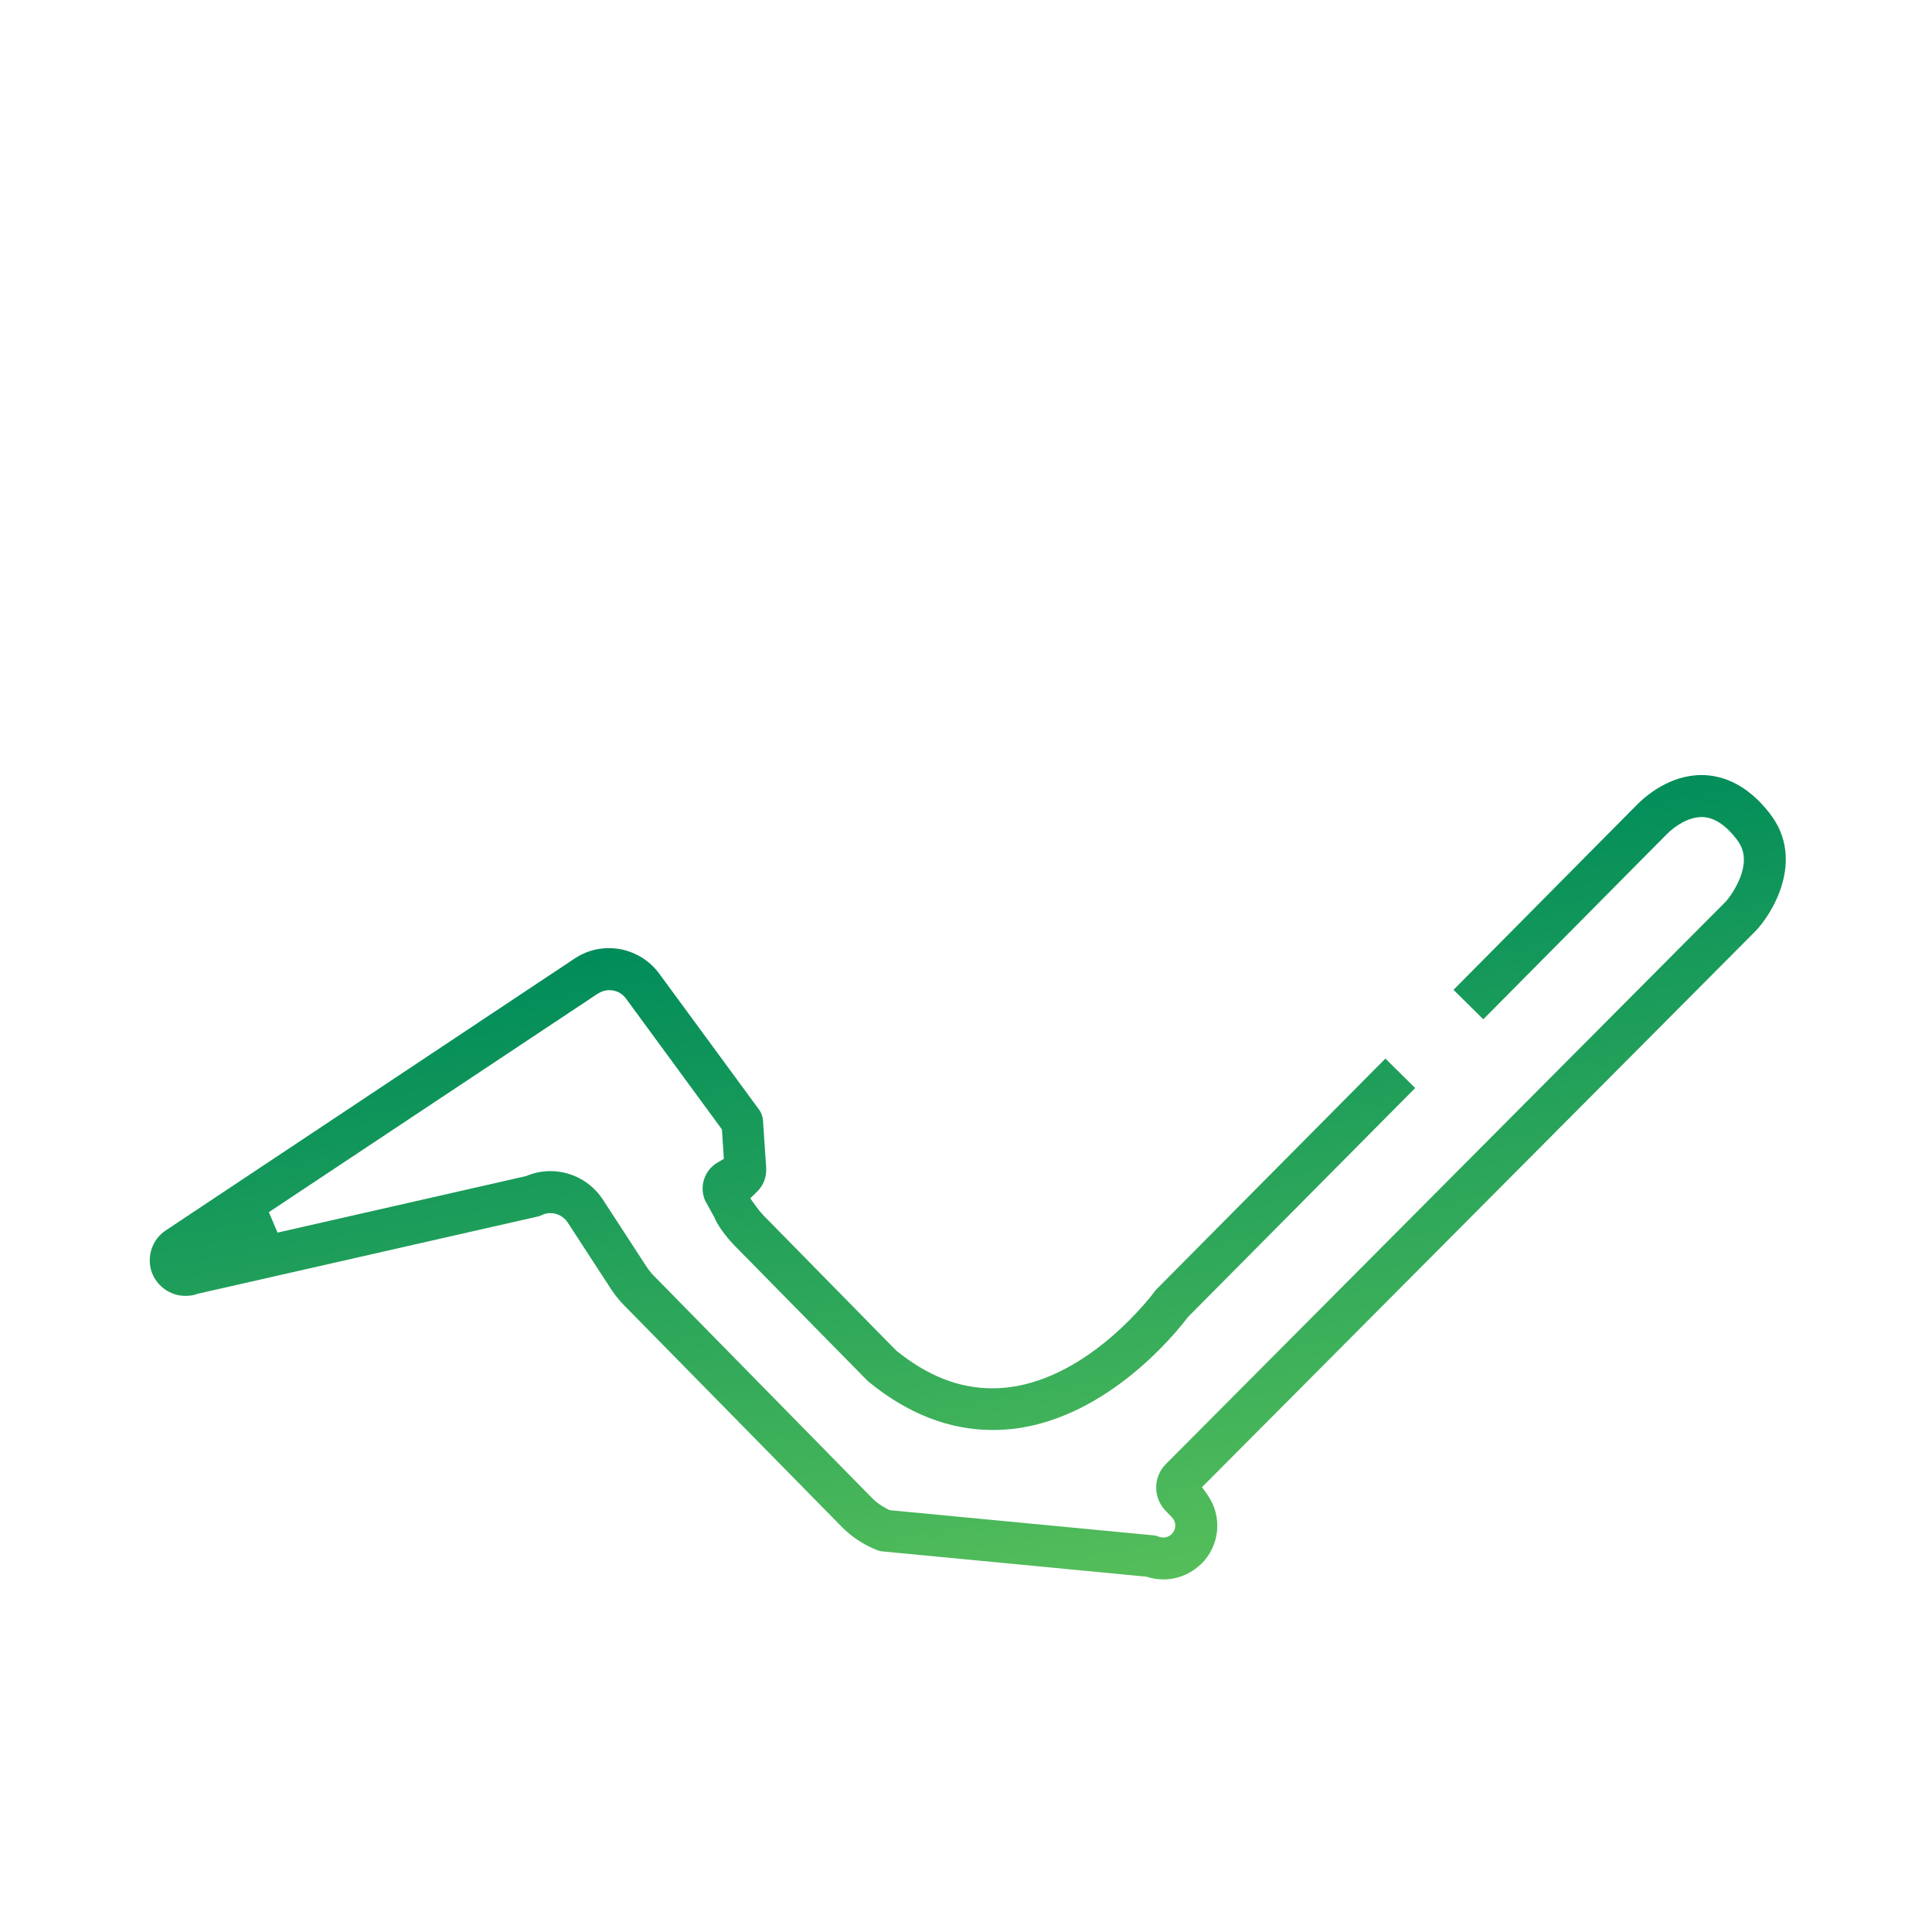
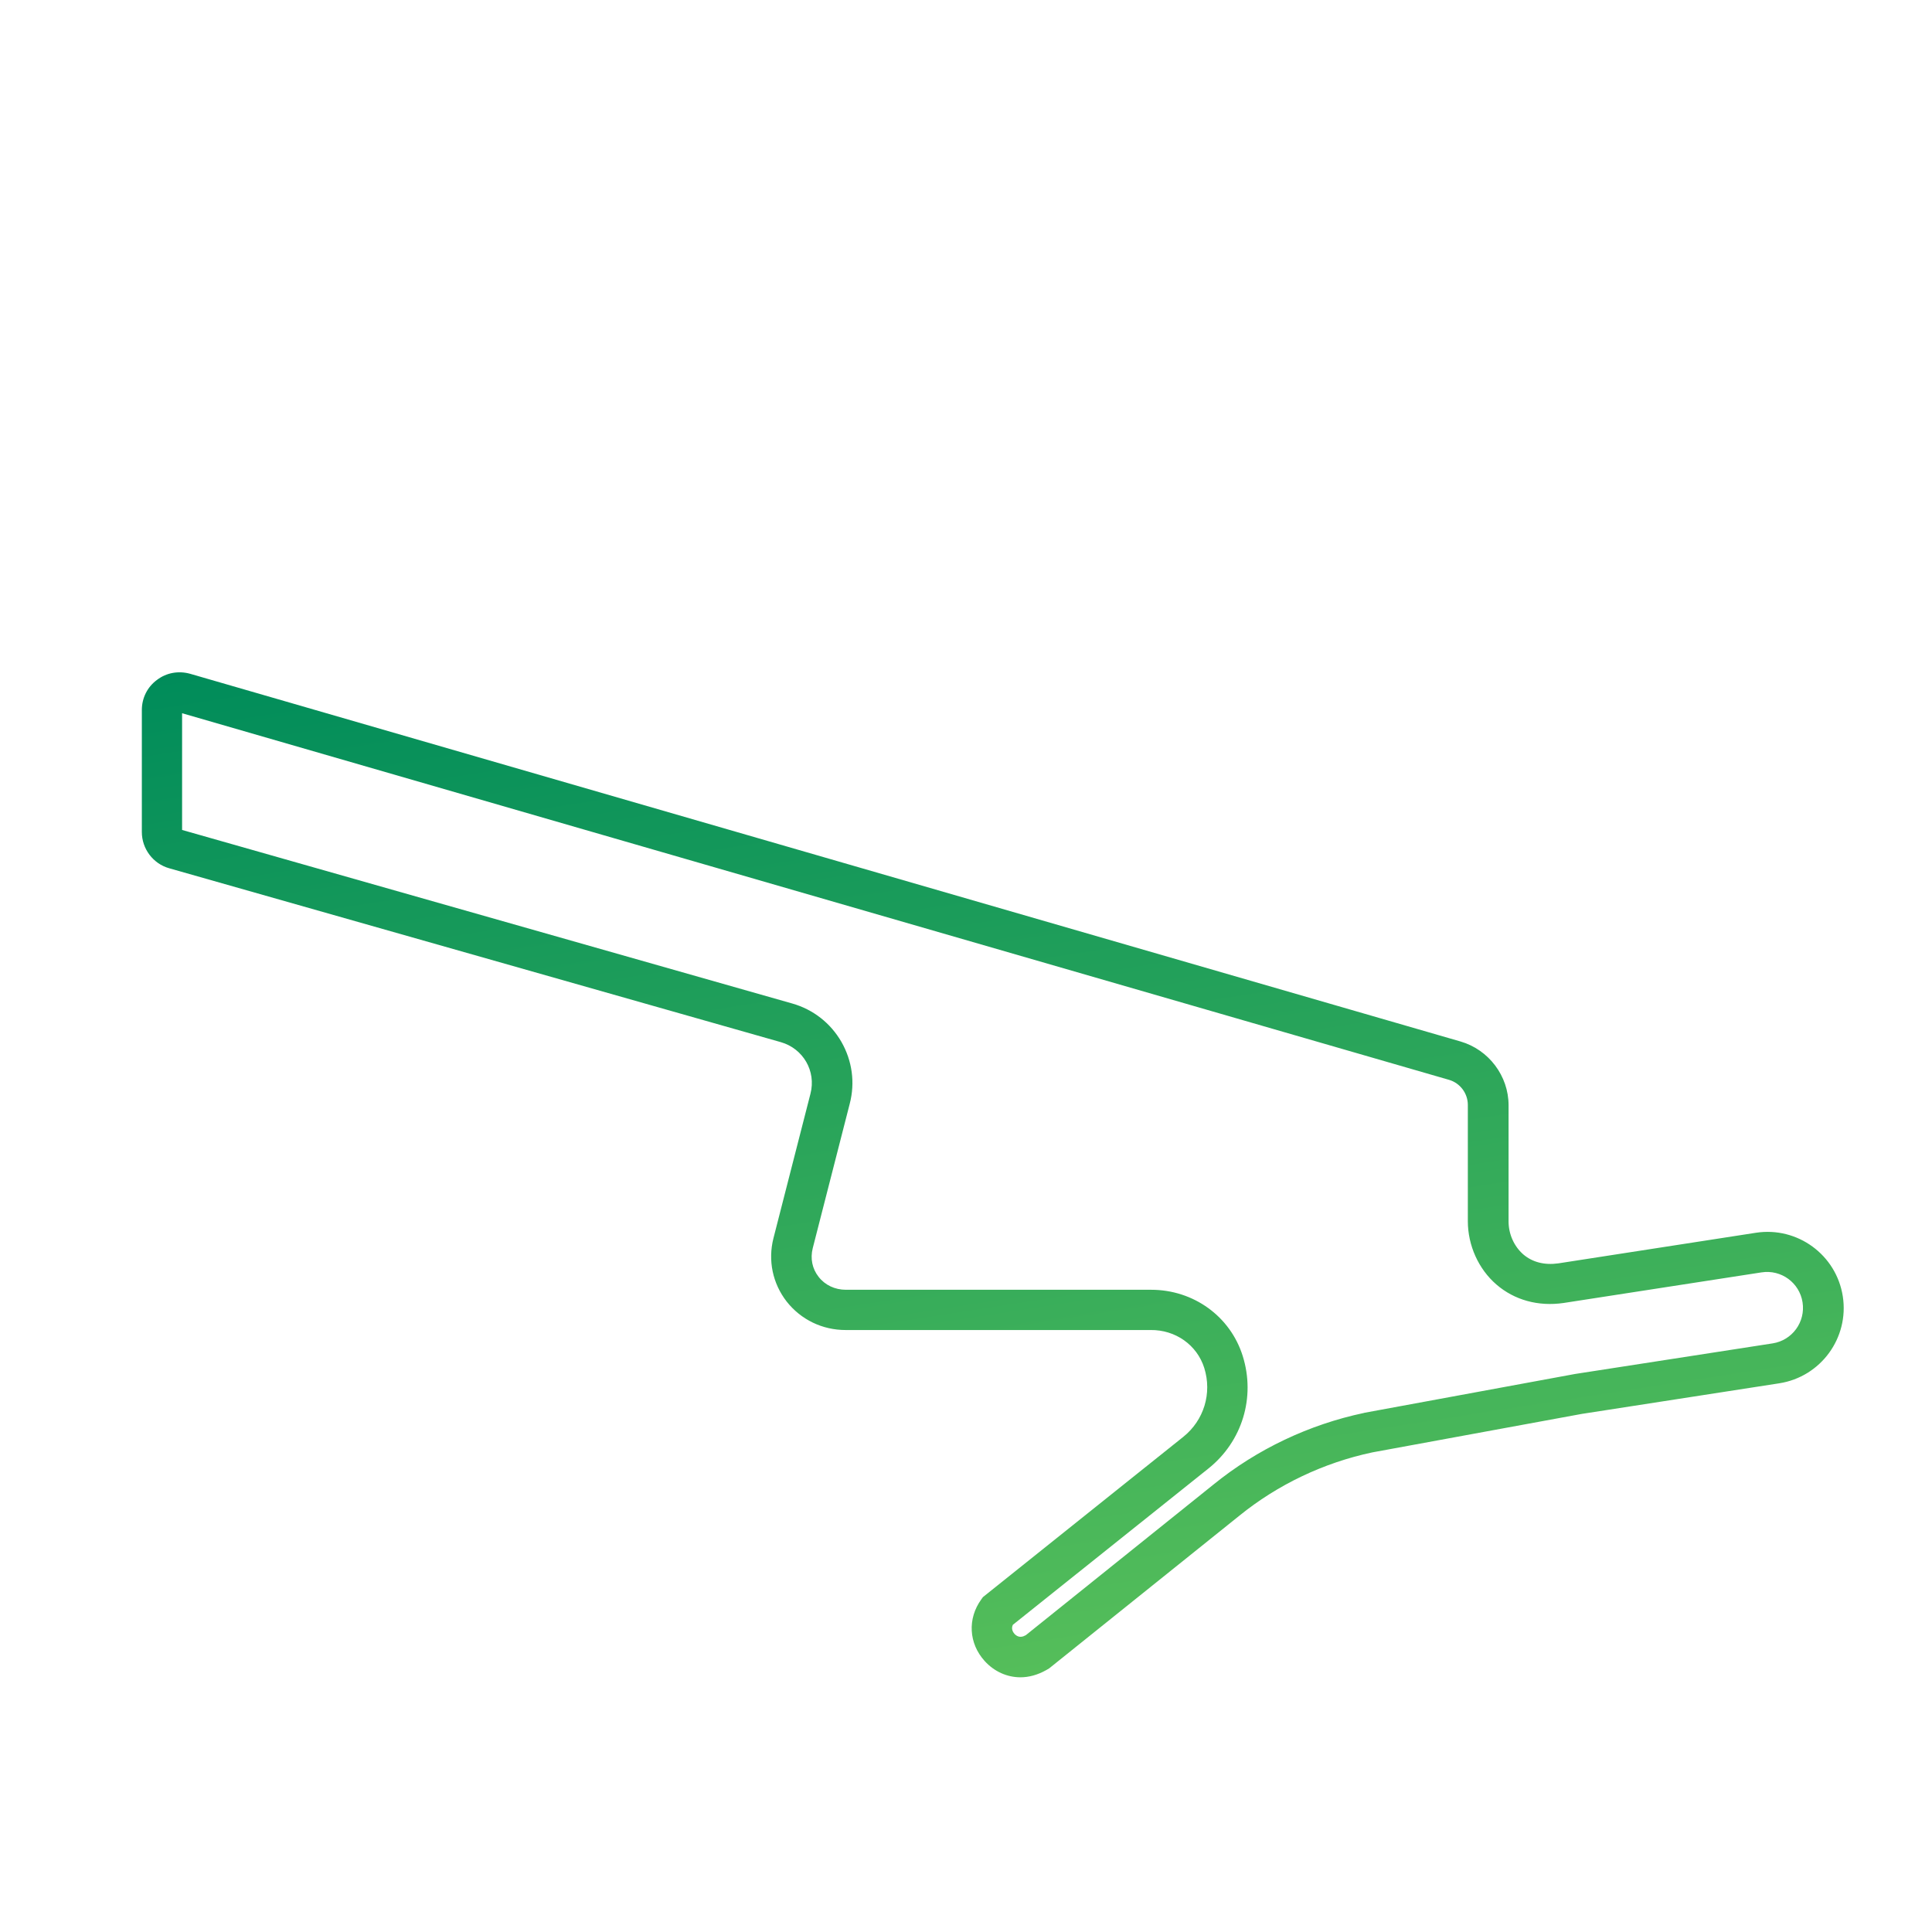
- <svg xmlns="http://www.w3.org/2000/svg" version="1.1" id="icons_expanded" x="0px" y="0px" viewBox="0 -200 1200 1200" style="enable-background:new 0 -200 1200 1200;" xml:space="preserve">
+ <svg xmlns="http://www.w3.org/2000/svg" version="1.1" id="icons_expanded" x="0px" y="0px" viewBox="0 0 1200 1200" style="enable-background:new 0 0 1200 1200;" xml:space="preserve">
  <style type="text/css">
	.st0{fill:url(#SVGID_1_);}
</style>
-   <linearGradient id="SVGID_1_" gradientUnits="userSpaceOnUse" x1="660.275" y1="7.497" x2="582.668" y2="447.668" gradientTransform="matrix(1 0 0 -1 0 800)">
-     <stop offset="0" style="stop-color:#55BE5A" />
-     <stop offset="1" style="stop-color:#008C5A" />
-   </linearGradient>
-   <path class="st0" d="M722.5,781c-3.3,0-6.6-0.5-9.8-1.5l-0.7-0.2l-163.9-15.7c-1.2-0.1-2.5-0.4-3.6-0.9c-8.5-3.4-16.1-8.5-22.4-15.1  L387.2,610.3c-2.9-3-5.4-6.2-7.6-9.5l-27-41.5c-2.4-3.6-6.4-5.8-10.7-5.8c-1.9,0-3.8,0.4-5.6,1.3c-0.8,0.4-1.7,0.7-2.7,0.9  l-210.4,47.8l-0.4,0.1c-2.4,0.9-5,1.3-7.6,1.3c-9.3,0-17.7-5.9-20.9-14.6c-3.5-9.7,0.3-20.8,9-26.3l253.1-168.3  c6.5-4.5,14-6.8,21.8-6.8c12.3,0,24,5.9,31.3,15.9l61.9,84.3c1.5,2,2.3,4.3,2.5,6.8l2,29.5v0.6l0,0.1c0.2,5.2-1.9,10.4-5.6,14  l-4.3,4.2l3.5,4.9c1.4,1.9,2.9,3.8,4.6,5.6l82.4,83.9l0.3,0.3c19.5,15.7,39,23.3,59.5,23.3c3.5,0,7.2-0.2,10.8-0.7  c51-6.6,89.3-58.4,90.3-59.7l-0.2,0.2c0.4-0.5,0.8-1.1,1.3-1.5l142-143.1l18.5,18.3L737.8,618.1l-0.3,0.4  c-7.7,10.1-49,61.1-106.6,68.8c-4.7,0.6-9.6,0.9-14.4,0.9c-26.7,0-52.5-10-76.8-29.8c-0.4-0.3-0.7-0.6-1.1-1l-82.8-84.2  c-2.3-2.4-9-9.9-11.9-16.6l-0.1-0.3l-5.5-10c-0.4-0.7-0.7-1.4-0.9-2.1c-2.9-8.4,0.7-17.8,8.4-22.2l3.8-2.2l-1.2-18.3l-59.6-81.3  c-2.4-3.3-6.2-5.2-10.3-5.2c-2.6,0-5.1,0.8-7.2,2.2l-0.2,0.1L167,552.9l5.4,12.7l154.3-35.1l0.5-0.2c4.7-1.9,9.6-2.9,14.6-2.9  c13.2,0,25.4,6.6,32.6,17.6l27,41.5c1.3,2,2.8,3.9,4.4,5.6l134.9,137.4c3.1,3.3,6.7,5.9,10.7,7.9l1.2,0.6l163.6,15.6  c1.2,0.1,2.5,0.4,3.6,0.9l0.1,0c0.8,0.3,1.7,0.5,2.6,0.5c1.8,0,3.6-0.7,5-1.9l0.2-0.2l0.2-0.2c2.8-2.9,2.8-7.4,0-10.3l-4-4.1  c-7.8-8.2-7.7-21,0.3-29l347.6-349.2l0.2-0.2c4-4.7,7-10,9.2-15.7l0-0.1c4.3-11.9,0.6-18.8-2.6-22.9c-6.7-8.7-13.7-13.3-20.7-13.7  c-0.4,0-0.7,0-1.1,0c-8.1,0-16.6,5.6-21.7,10.8L921.3,433.1l-18.5-18.3l113.9-114.9c5.5-5.6,20.5-18.5,40.1-18.5  c0.9,0,1.8,0,2.8,0.1c10.2,0.6,25.3,5.2,39.6,23.7c22.9,29.4,0.6,63.6-9,73.3L746.6,723.7l3.4,4.8c9.5,13.5,7.7,31.7-4.1,43.1  l-0.2,0.1C739.4,777.7,731.2,781,722.5,781L722.5,781z" />
+   <g>
+     <linearGradient id="SVGID_1_" gradientUnits="userSpaceOnUse" x1="646.514" y1="1002.783" x2="646.514" y2="221.069" gradientTransform="matrix(0.9882 -0.1532 0.1367 0.8818 -101.7239 250.6295)">
+       <stop offset="0" style="stop-color:#55BE5A" />
+       <stop offset="1" style="stop-color:#008C5A" />
+     </linearGradient>
+     <path class="st0" d="M633.8,1041.8c-8.2,0-16.2-3.5-22.2-10.1c-9.9-10.9-10.8-26.3-2.1-38.3l1-1.4l124.4-99.5   c12.9-10.3,18-27.1,13.1-42.8c-4.5-14.3-17.9-23.8-33.4-23.6H525.6c-0.1,0-0.2,0-0.4,0c-14.4,0-27.7-6.4-36.6-17.7   c-8.7-11.2-11.7-25.5-8.2-39.3l23-89.8c3.6-14-4.5-28-18.4-32L105.1,539.3c-10-2.8-17-12.1-17-22.5v-75.8c0-7.4,3.4-14.3,9.4-18.7   c5.9-4.5,13.4-5.8,20.6-3.8l789.1,228.4c17.5,5.1,29.8,21.4,29.8,39.6v72.2c0,7.8,3.4,15.4,9.1,20.4c5.7,4.9,13.2,6.8,21.8,5.6   l122.7-19c25.8-4,50,13.7,54,39.5c4,25.8-13.7,50-39.5,54l-122.6,19l-130.1,23.9c-30.2,6.4-58.8,20-82.7,39.4l-118.1,94.8l-1.9,1.1   C644.5,1040.3,639.1,1041.8,633.8,1041.8z M629.1,1009.2c-1.2,2.5,0.1,4.6,1,5.6c1.1,1.2,3.4,2.9,6.7,1l0.4-0.2L753.8,922   c27-21.9,59.3-37.2,93.4-44.4l0.3-0.1l130.8-24.1l122.7-19c12.2-1.9,20.5-13.3,18.6-25.5c-1.9-12.2-13.3-20.5-25.5-18.6l-122.9,19   c-15.8,2.3-30.6-1.8-41.8-11.5c-11.1-9.6-17.7-24.3-17.7-39.3v-72.2c0-7.2-4.8-13.6-11.7-15.6L113.1,443v72.5l379,107.8   c13,3.7,23.8,12.2,30.5,23.8c6.7,11.7,8.6,25.3,5.2,38.4l-23,89.8c-1.6,6.4-0.3,12.7,3.6,17.7c4,5.2,10.2,8.1,17,8.1   c0.1,0,0.1,0,0.2,0h188.9c0.2,0,0.3,0,0.5,0c26.3,0,49.2,16.5,56.9,41.2c8,25.6-0.3,53-21.3,69.8L629.1,1009.2z" />
+   </g>
</svg>
